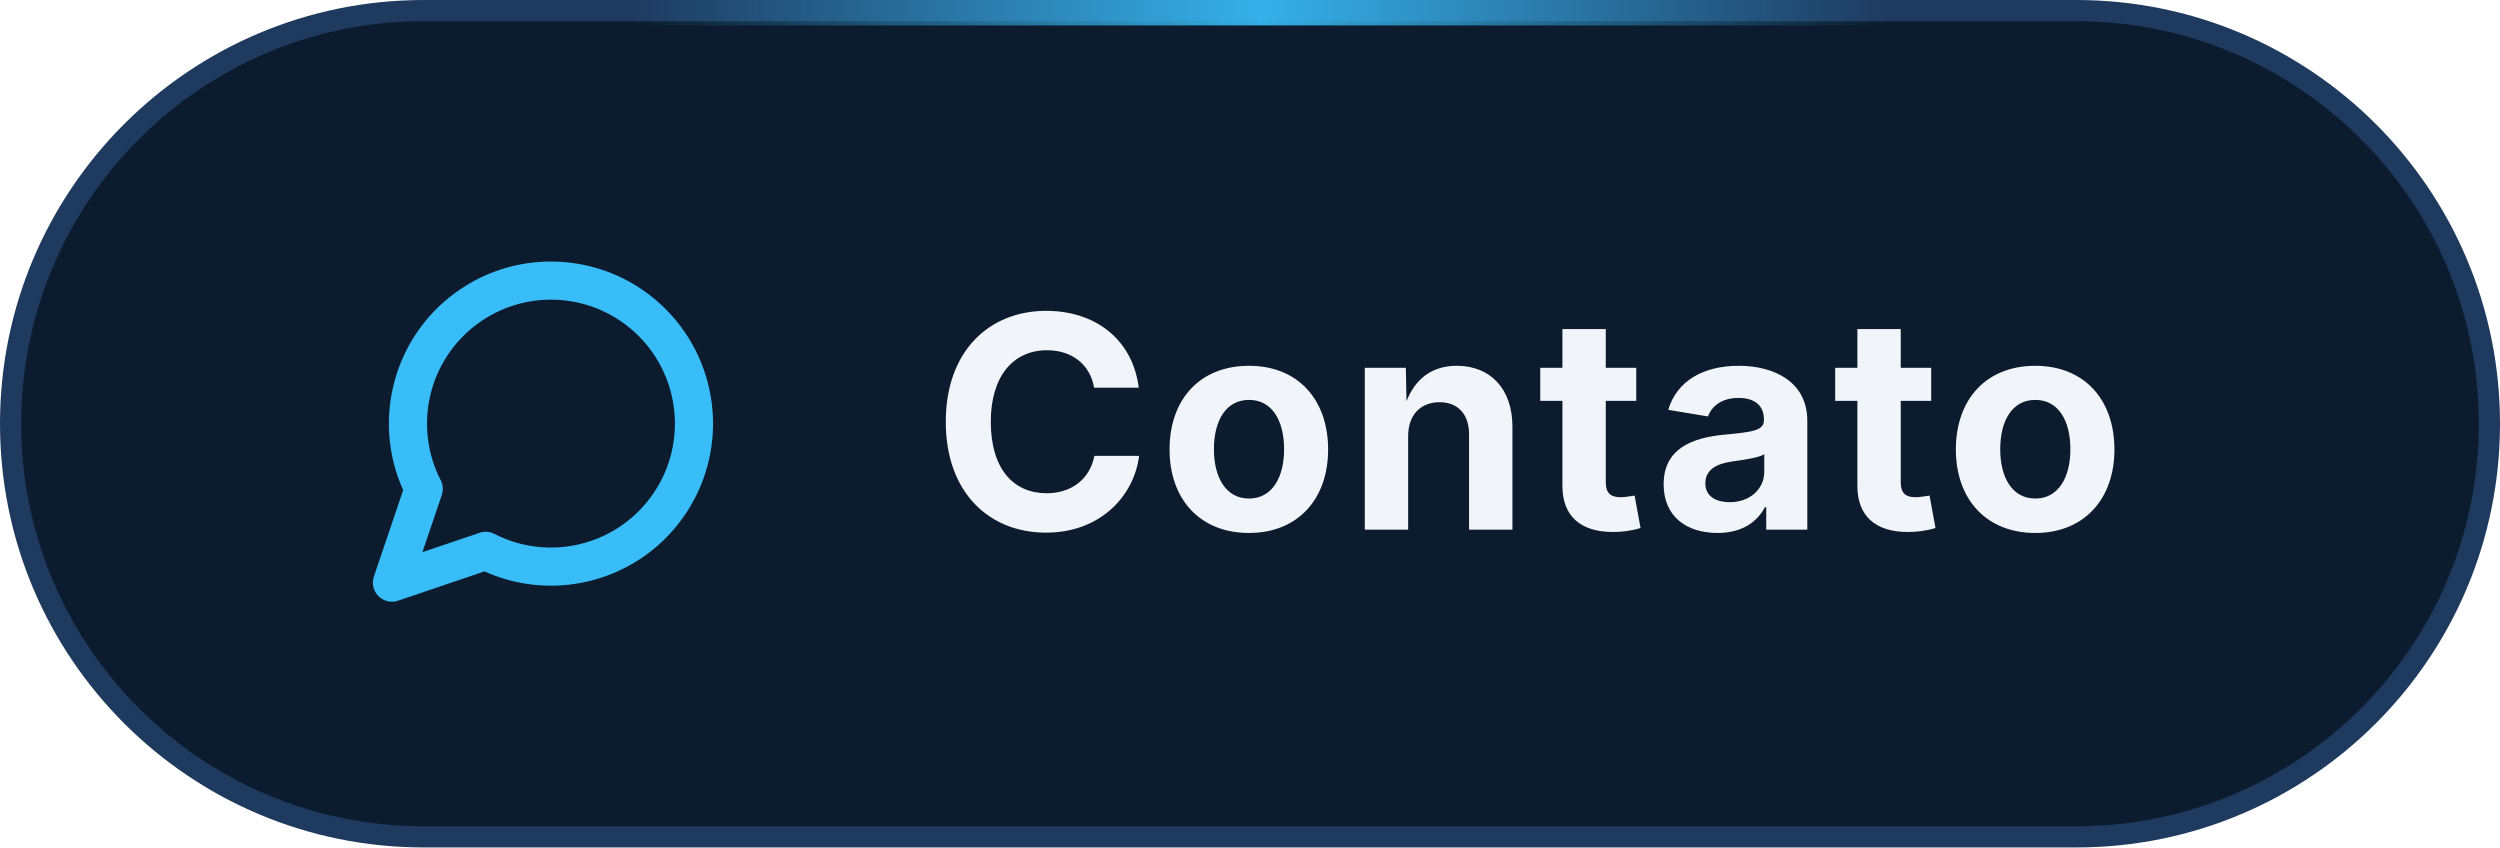
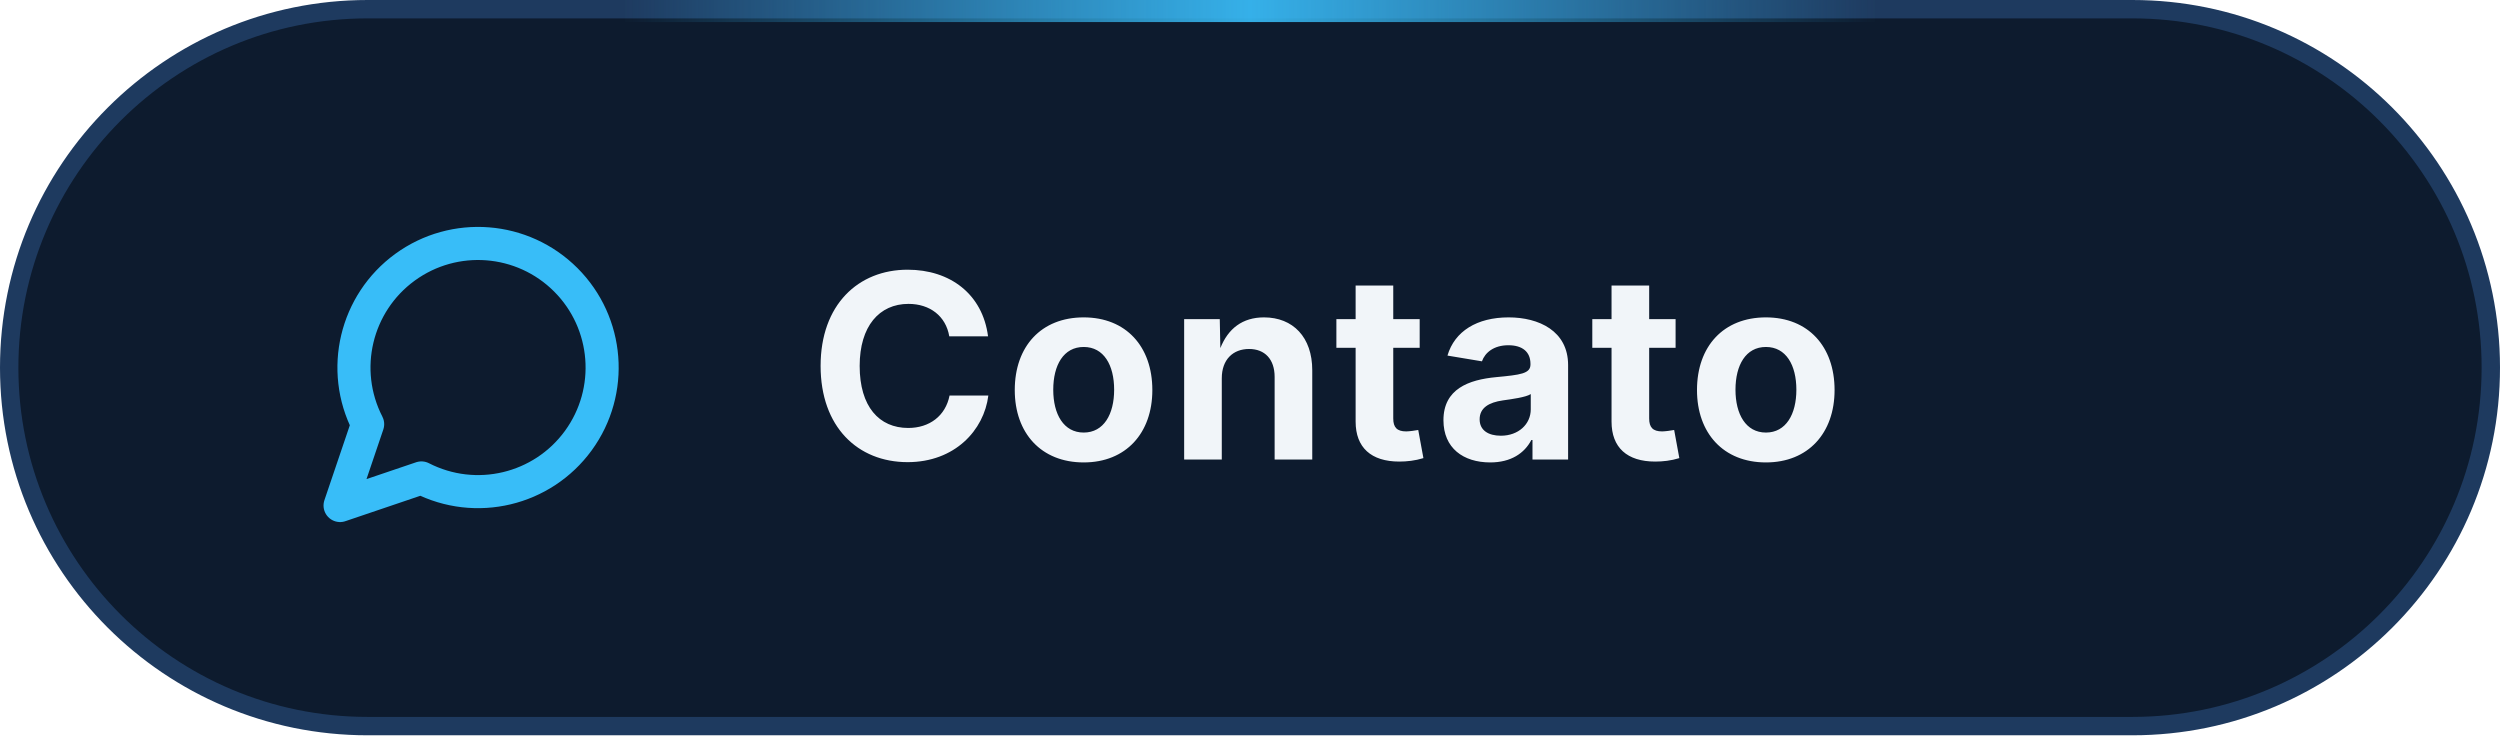
- <svg xmlns="http://www.w3.org/2000/svg" width="118" height="40" viewBox="0 0 118 40" role="img" aria-label="Contato" font-family="'Segoe UI', 'Inter', 'Helvetica Neue', Arial, sans-serif">
+ <svg xmlns="http://www.w3.org/2000/svg" width="136" height="40" viewBox="0 0 136 40" role="img" aria-label="Contato" font-family="'Segoe UI', 'Inter', 'Helvetica Neue', Arial, sans-serif">
  <defs>
    <linearGradient id="encontato" x1="0" y1="0" x2="1" y2="0">
      <stop offset="0" stop-color="#38BDF8" stop-opacity="0" />
      <stop offset=".5" stop-color="#38BDF8" stop-opacity=".9" />
      <stop offset="1" stop-color="#38BDF8" stop-opacity="0" />
    </linearGradient>
  </defs>
-   <rect x=".5" y=".5" width="117" height="39" rx="19.5" fill="#0D1B2E" stroke="#1E3A5F" />
-   <rect x="30" y="0" width="59" height="1.2" fill="url(#encontato)" />
+   <rect x=".5" y=".5" width="135" height="39" rx="19.5" fill="#0D1B2E" stroke="#1E3A5F" />
+   <rect x="34" y="0" width="68" height="1.2" fill="url(#encontato)" />
  <g transform="translate(17 11.0) scale(0.75)" fill="none" stroke="#38BDF8" stroke-width="2.40" stroke-linecap="round" stroke-linejoin="round" color="#38BDF8">
    <path d="M7.9 20A9 9 0 1 0 4 16.1L2 22Z" />
  </g>
  <text x="44" y="25.0" fill="#F1F5F9" font-size="14" font-weight="700" letter-spacing=".3">Contato</text>
</svg>
